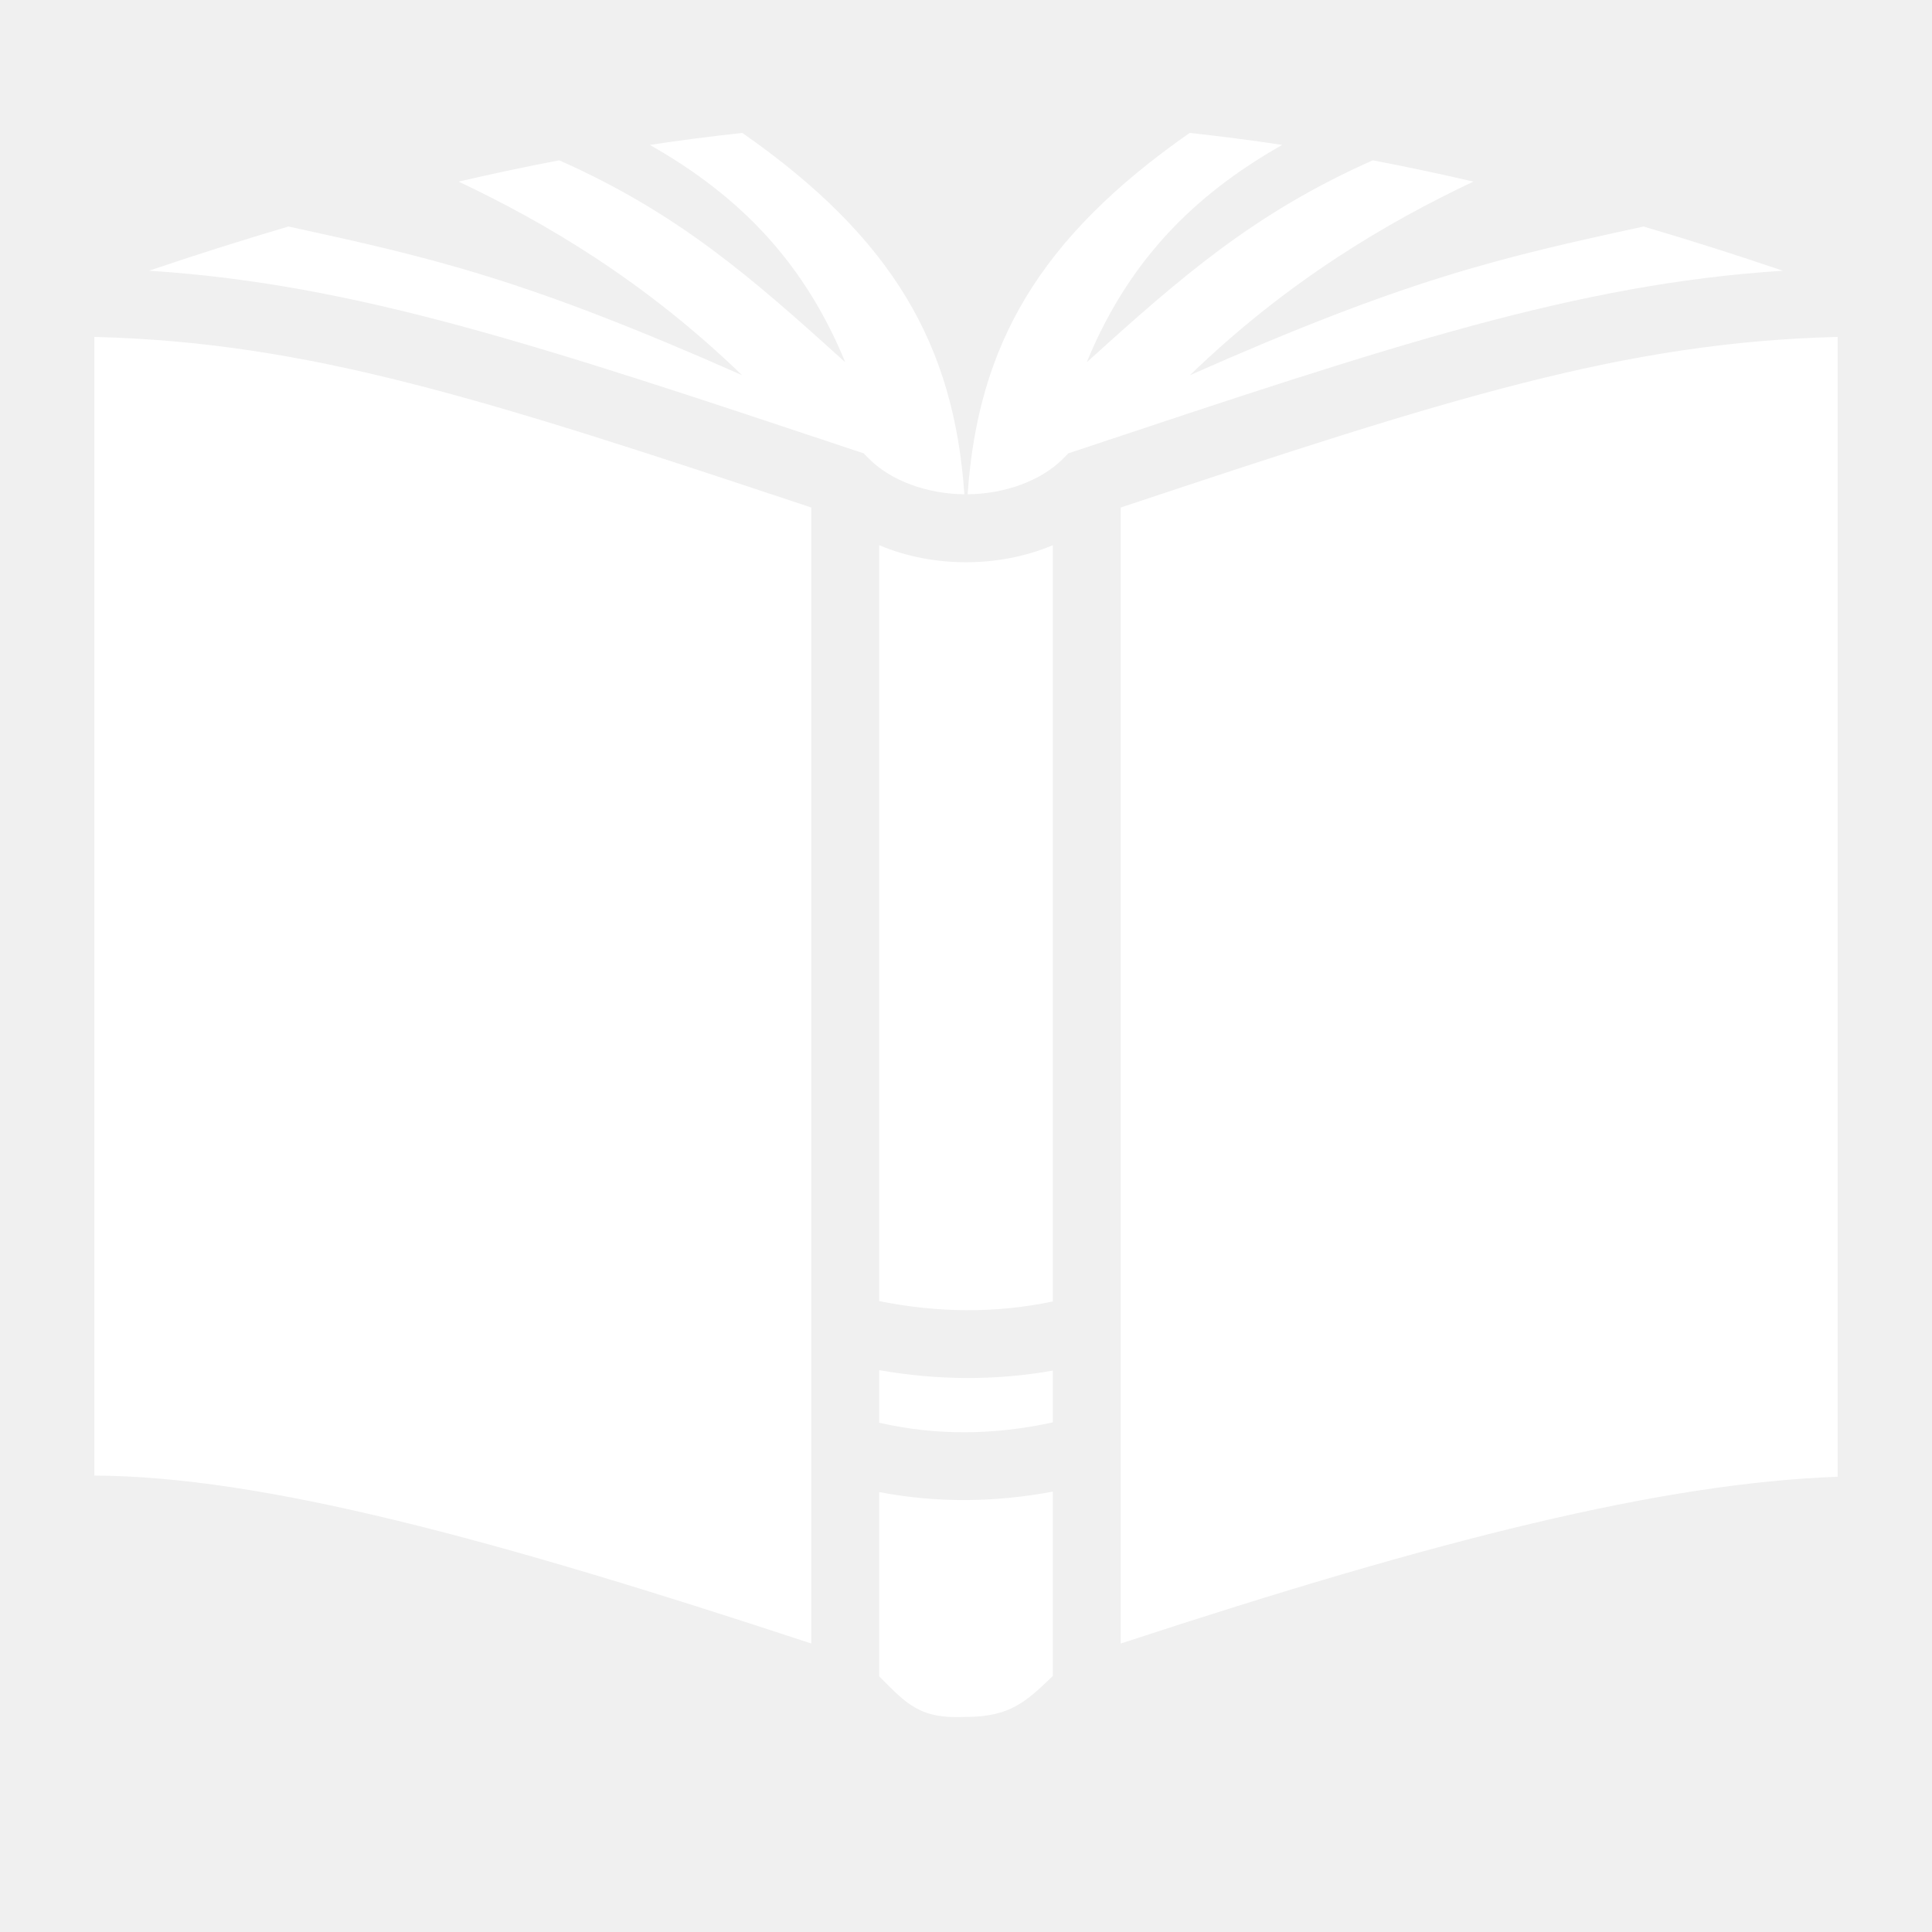
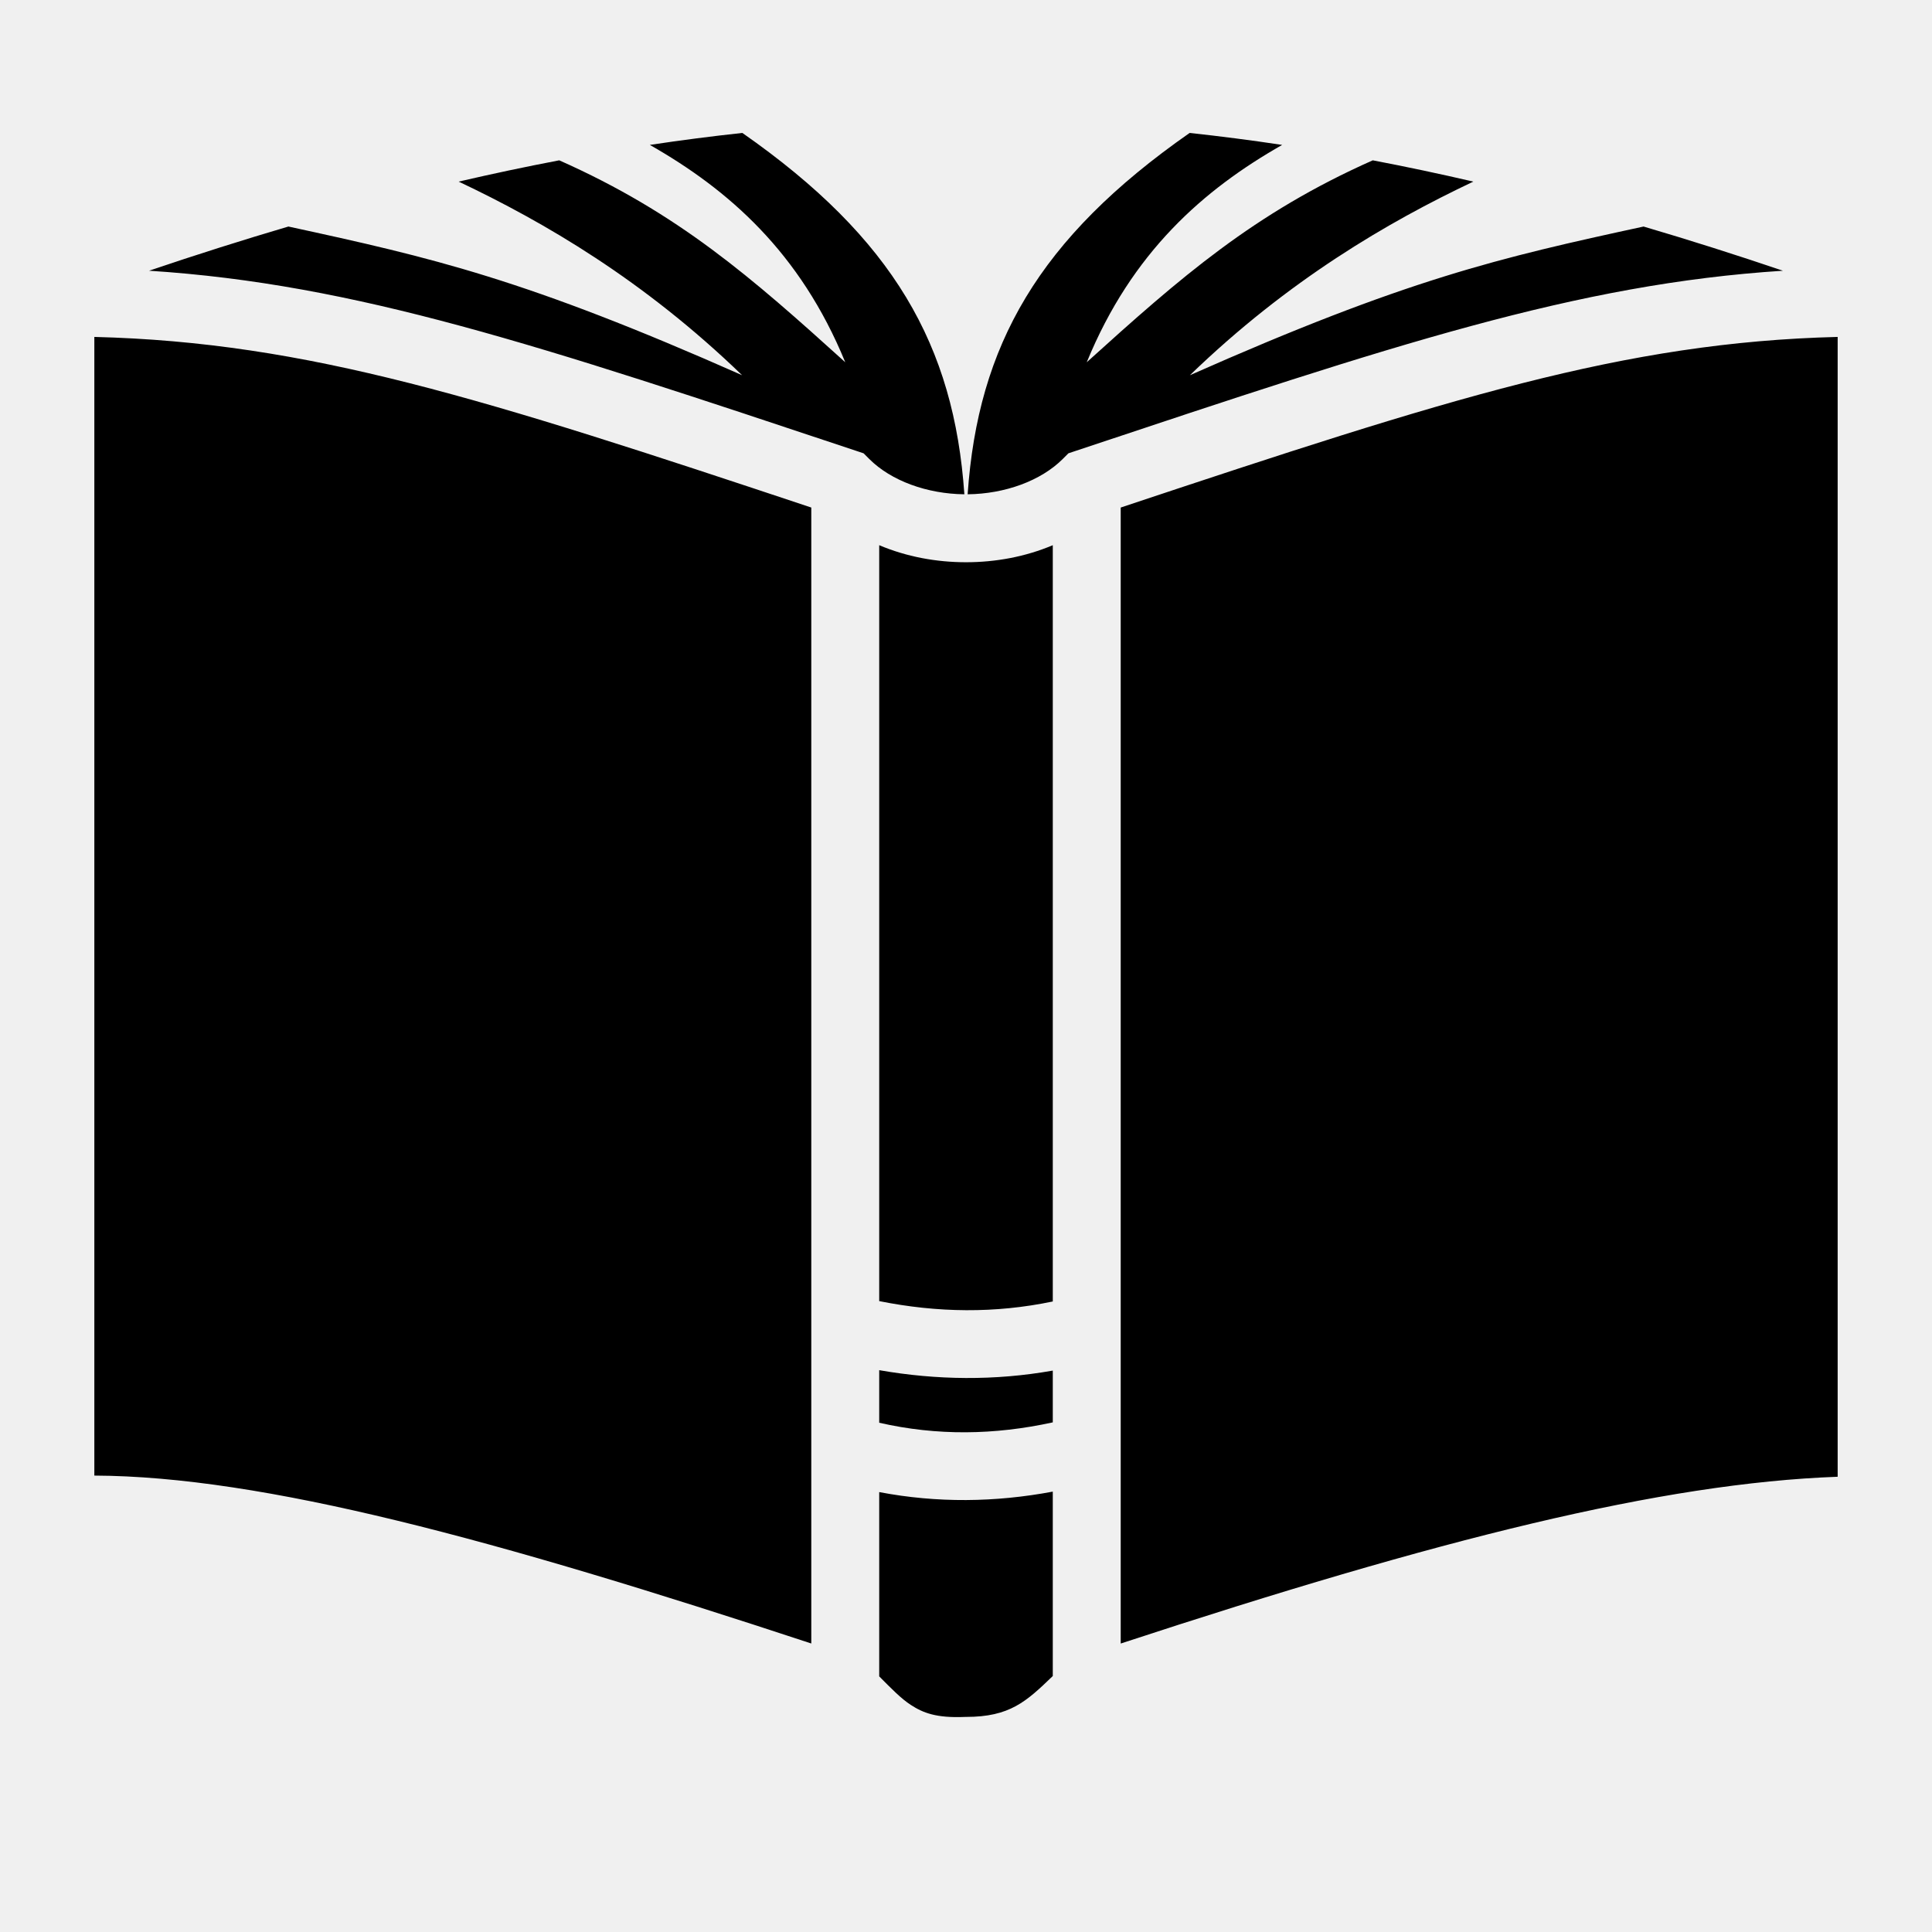
<svg xmlns="http://www.w3.org/2000/svg" viewBox="0 0 512 512">
  <g class="" transform="translate(0,0)" style="touch-action: none;">
-     <path d="M196.73 35.23c-8.132.878-16.3 1.936-24.515 3.172C192.968 50.21 212.045 66.795 224 96c-24.896-22.512-44.232-39.5-75.795-53.512-8.808 1.676-17.69 3.562-26.656 5.64 22.69 10.745 49.026 26.094 75.114 51.306-57.456-25.454-81.792-31.066-120.23-39.4C64.33 63.598 52.03 67.5 39.5 71.743c54.813 3.532 103.127 19.644 187.346 47.717l2.015.673 1.503 1.504c5.794 5.793 15.356 9.254 25.203 9.353-2.725-39.43-18.787-67.802-58.836-95.76zm118.54 0c-40.05 27.958-56.11 56.33-58.836 95.76 9.847-.1 19.41-3.56 25.203-9.353l1.502-1.504 2.014-.672C369.374 91.39 417.687 75.277 472.5 71.745c-12.53-4.243-24.83-8.145-36.934-11.71-38.438 8.334-62.774 13.946-120.23 39.4 26.088-25.212 52.424-40.56 75.115-51.307-8.964-2.077-17.847-3.963-26.655-5.64-31.563 14.014-50.9 31-75.795 53.513 11.954-29.205 31.032-45.79 51.785-57.598-8.216-1.236-16.383-2.294-24.515-3.172zM25 89.287v301.758c44.68.19 106.01 16.813 190 44.498v-301.04C128.034 105.534 81.67 90.71 25 89.288zm462 0c-56.67 1.423-103.034 16.246-190 45.217v301.05c84.317-27.698 143.413-42.5 190-44.2V89.287zm-254 55.195v200.325c15.47 3.1 30.71 3.292 46 .097V144.482c-7.227 3.058-15.14 4.518-23 4.518-7.86 0-15.773-1.46-23-4.518zm0 218.627v13.933c15.296 3.488 30.512 3.284 46-.1V363.22c-15.37 2.728-30.764 2.543-46-.11zm46 32.185c-15.226 2.856-30.633 3.058-46 .125v48.838c3.222 3.24 5.775 5.876 8.365 7.56 3.283 2.136 6.77 3.49 14.274 3.19l.18-.008h.18c11.61 0 15.954-4.04 23-10.836v-48.87z" fill="#fff" fill-opacity="1" />
+     <path d="M196.73 35.23c-8.132.878-16.3 1.936-24.515 3.172C192.968 50.21 212.045 66.795 224 96c-24.896-22.512-44.232-39.5-75.795-53.512-8.808 1.676-17.69 3.562-26.656 5.64 22.69 10.745 49.026 26.094 75.114 51.306-57.456-25.454-81.792-31.066-120.23-39.4C64.33 63.598 52.03 67.5 39.5 71.743c54.813 3.532 103.127 19.644 187.346 47.717l2.015.673 1.503 1.504c5.794 5.793 15.356 9.254 25.203 9.353-2.725-39.43-18.787-67.802-58.836-95.76zm118.54 0c-40.05 27.958-56.11 56.33-58.836 95.76 9.847-.1 19.41-3.56 25.203-9.353l1.502-1.504 2.014-.672C369.374 91.39 417.687 75.277 472.5 71.745c-12.53-4.243-24.83-8.145-36.934-11.71-38.438 8.334-62.774 13.946-120.23 39.4 26.088-25.212 52.424-40.56 75.115-51.307-8.964-2.077-17.847-3.963-26.655-5.64-31.563 14.014-50.9 31-75.795 53.513 11.954-29.205 31.032-45.79 51.785-57.598-8.216-1.236-16.383-2.294-24.515-3.172zM25 89.287v301.758c44.68.19 106.01 16.813 190 44.498v-301.04C128.034 105.534 81.67 90.71 25 89.288zm462 0c-56.67 1.423-103.034 16.246-190 45.217v301.05c84.317-27.698 143.413-42.5 190-44.2V89.287zm-254 55.195v200.325c15.47 3.1 30.71 3.292 46 .097V144.482c-7.227 3.058-15.14 4.518-23 4.518-7.86 0-15.773-1.46-23-4.518zm0 218.627v13.933c15.296 3.488 30.512 3.284 46-.1V363.22c-15.37 2.728-30.764 2.543-46-.11zm46 32.185c-15.226 2.856-30.633 3.058-46 .125v48.838c3.222 3.24 5.775 5.876 8.365 7.56 3.283 2.136 6.77 3.49 14.274 3.19l.18-.008h.18c11.61 0 15.954-4.04 23-10.836v-48.87z" />
  </g>
</svg>
